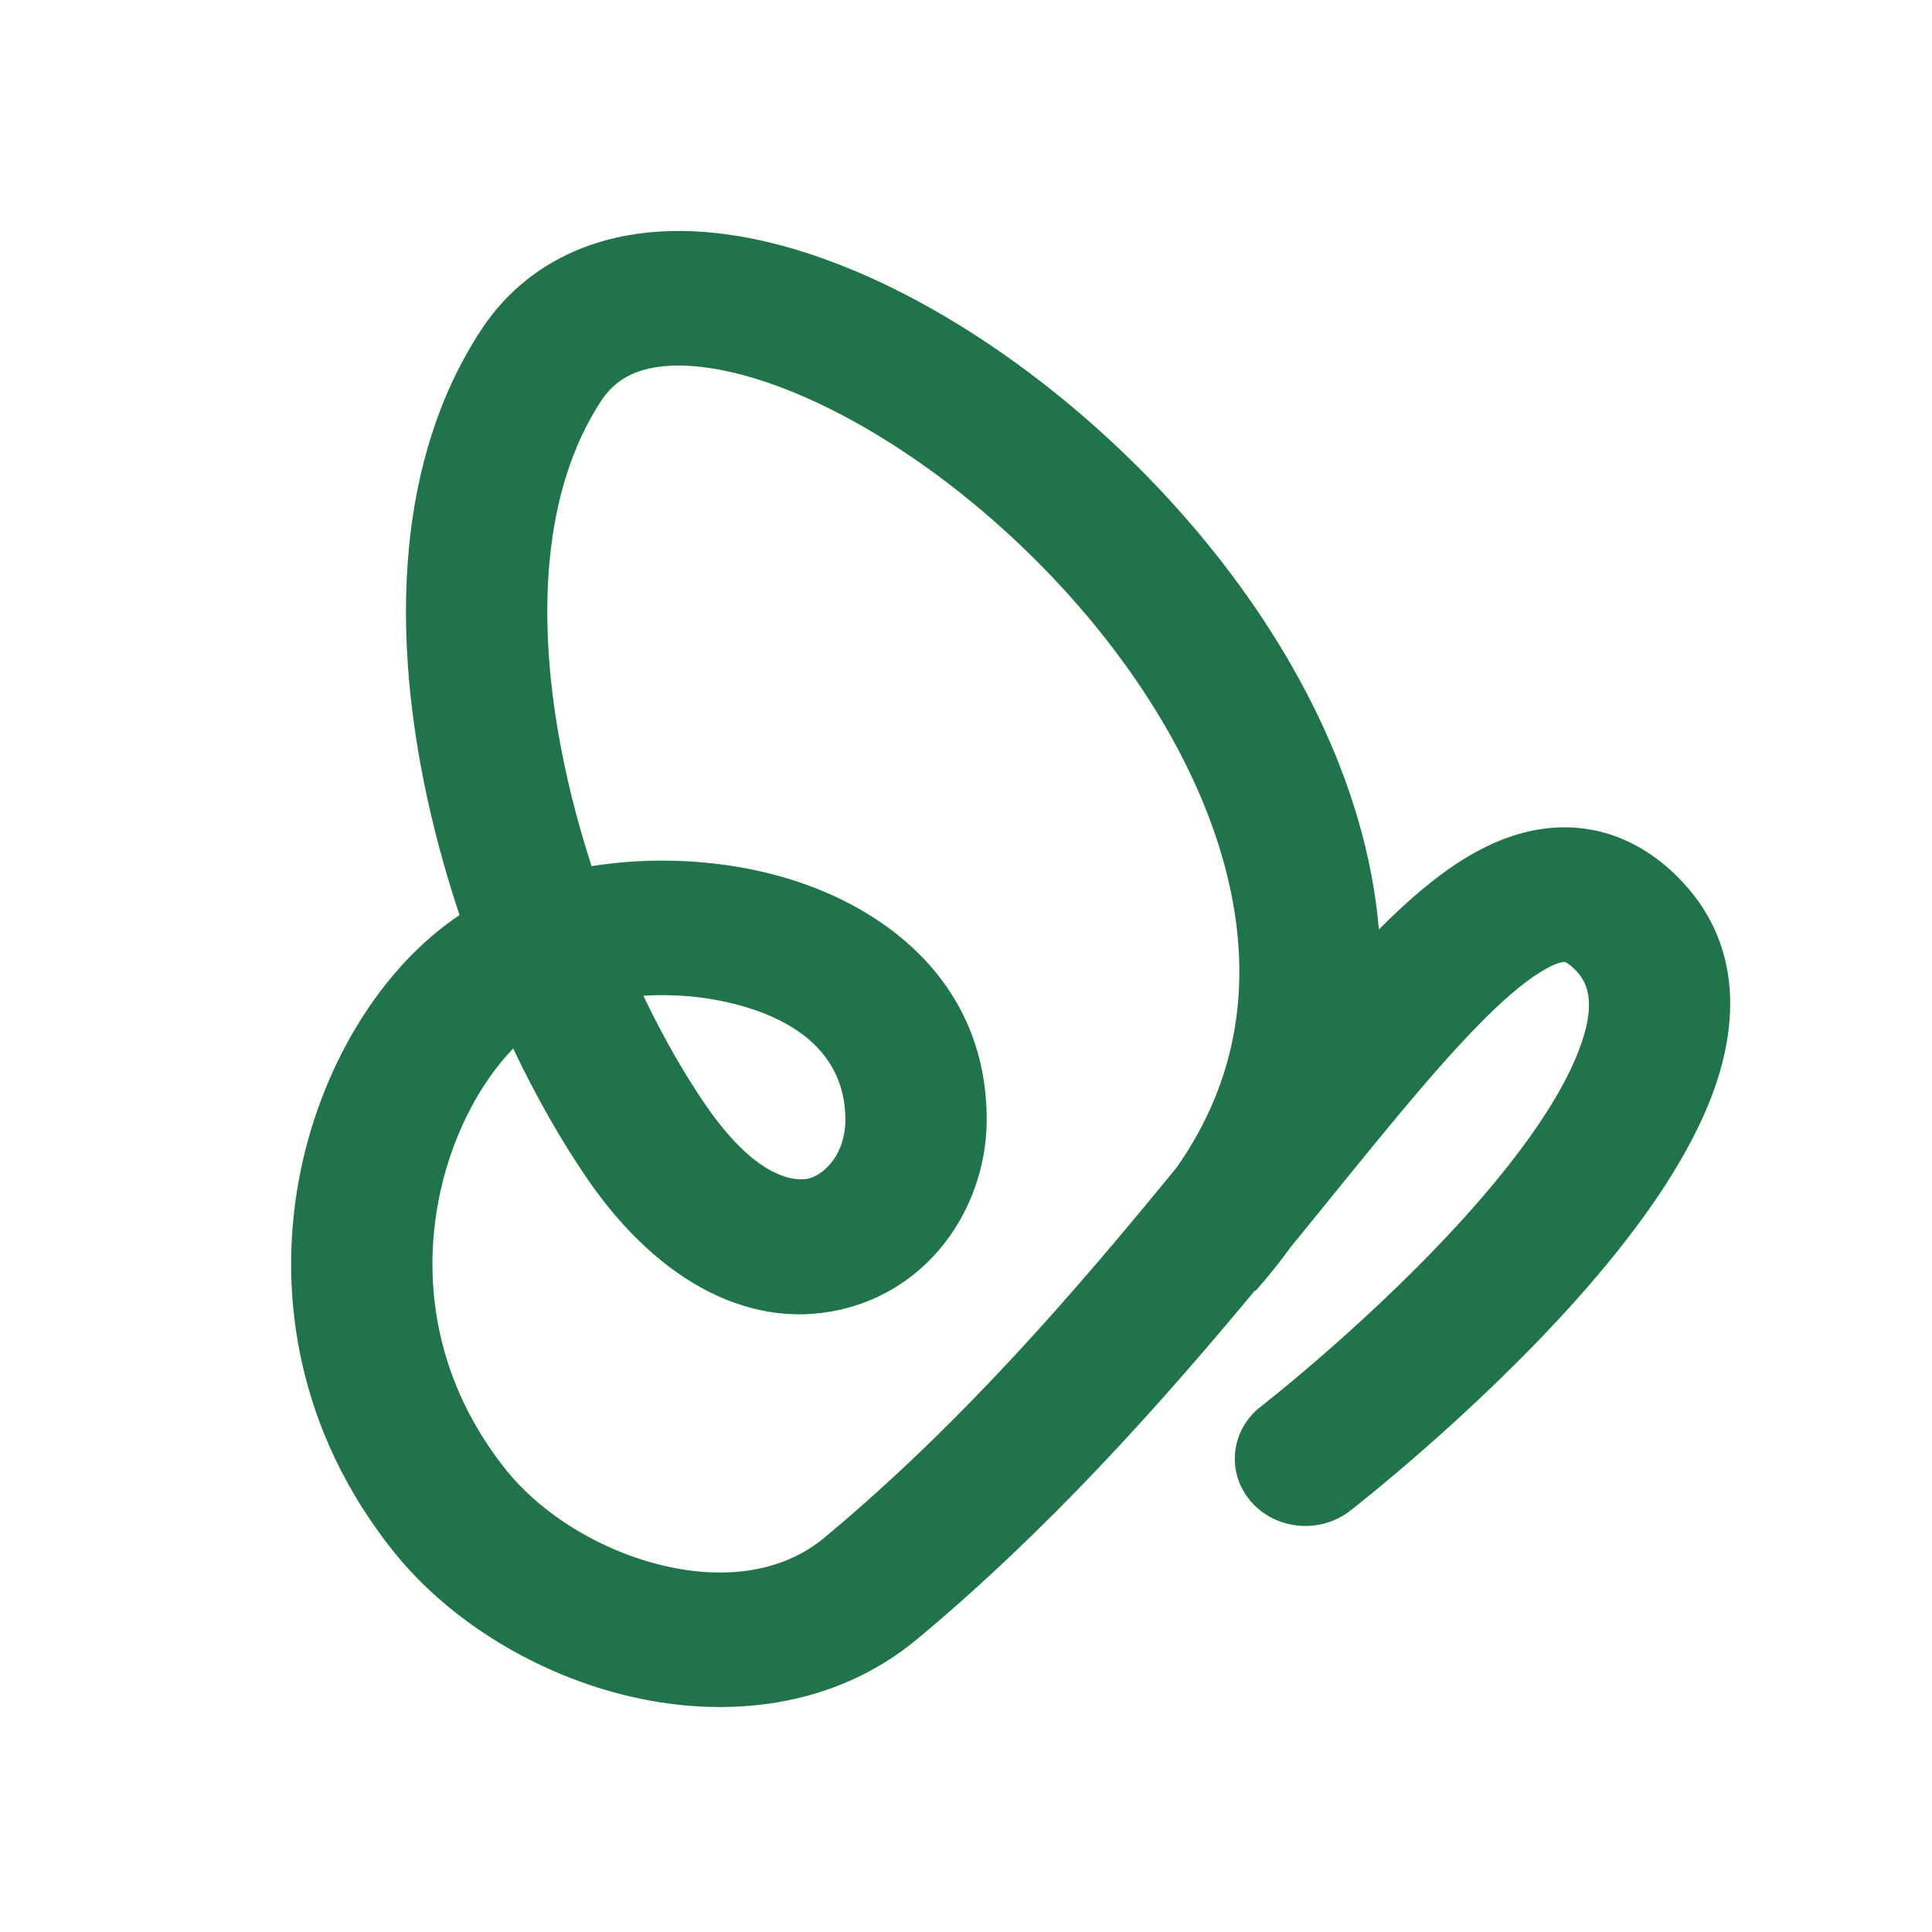
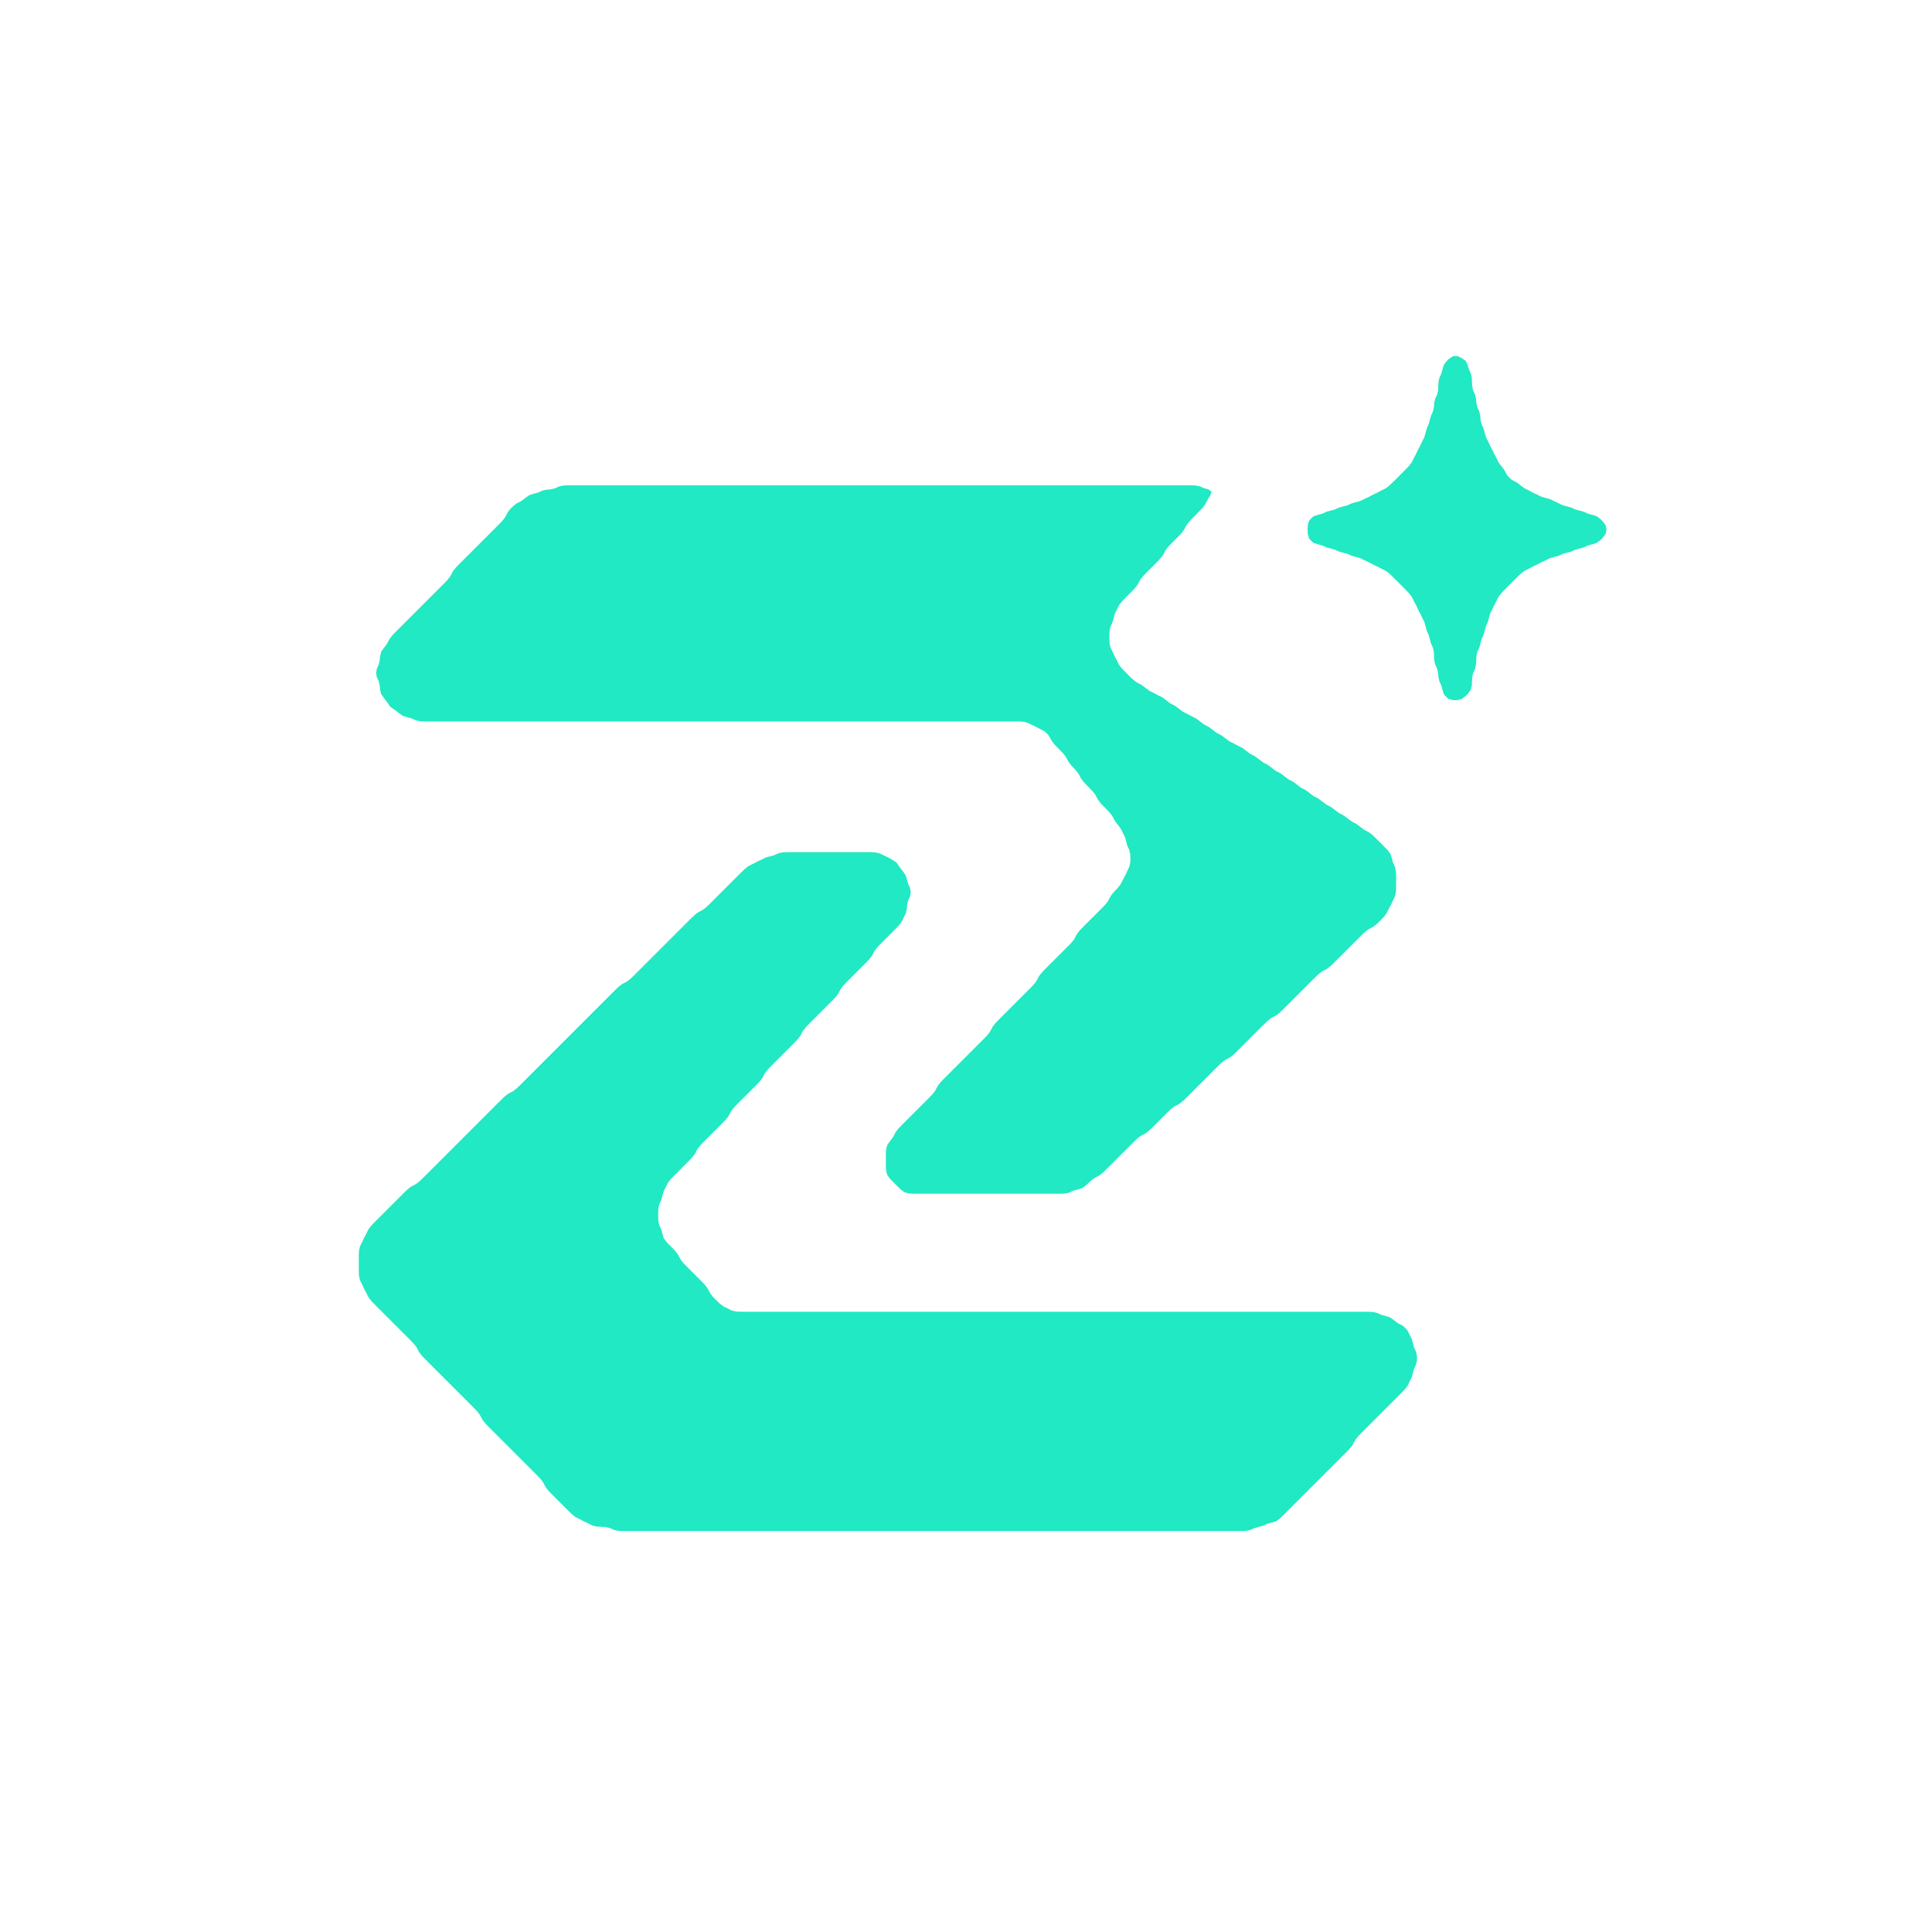
- <svg xmlns="http://www.w3.org/2000/svg" width="700" height="700" viewBox="0 0 700 700" fill="none">
-   <path d="M291.495 91.399C333.897 104.892 379.155 135.075 416.229 173.191C453.389 211.394 484.429 259.725 495.708 311.251C497.555 319.693 498.865 328.216 499.586 336.776C509.755 326.554 519.867 317.815 529.89 311.547C540.647 304.821 553.808 299.297 568.641 299.785C584.29 300.299 597.395 307.326 607.747 317.632C632.173 341.947 629.612 372.898 619.872 397.936C610.185 422.833 591.557 447.826 572.732 469.124C553.591 490.78 532.713 510.308 516.779 524.318C508.775 531.355 501.936 537.073 497.07 541.052C494.635 543.043 492.689 544.603 491.334 545.679C490.657 546.217 490.126 546.635 489.756 546.926C489.571 547.071 489.425 547.184 489.321 547.265C489.269 547.305 489.227 547.338 489.196 547.362C489.181 547.374 489.168 547.385 489.157 547.393C489.153 547.397 489.147 547.401 489.144 547.403C489.134 547.4 488.837 547.06 473.001 528.499L489.135 547.411C478.157 555.911 462.033 554.334 453.122 543.89C444.213 533.448 445.887 518.094 456.861 509.592C456.863 509.591 456.865 509.588 456.869 509.586C456.88 509.577 456.902 509.561 456.933 509.536C456.997 509.487 457.101 509.404 457.245 509.292C457.533 509.066 457.979 508.715 458.569 508.247C459.749 507.31 461.506 505.901 463.742 504.073C468.216 500.414 474.589 495.088 482.073 488.508C497.114 475.284 516.315 457.282 533.578 437.75C551.157 417.862 565.26 398.01 571.859 381.048C578.403 364.227 575.681 356.302 570.724 351.367C568.928 349.579 567.744 348.902 567.267 348.676C566.888 348.496 566.811 348.52 566.804 348.52C566.605 348.513 563.971 348.537 557.953 352.3C545.161 360.299 528.815 377.492 506.807 403.867C494.927 418.106 481.871 434.435 467.547 451.957C463.709 457.28 459.503 462.538 454.91 467.717L454.702 467.549C420.808 508.347 380.37 553.856 332.335 593.848C301.853 619.226 262.656 622.597 228.642 614.743C194.834 606.936 162.658 587.448 142.217 561.686C108.054 518.631 100.57 469.801 108.223 427.836C115.56 387.606 137.391 351.005 166.502 331.557C161.248 315.813 156.813 299.49 153.519 283.013C142.593 228.368 143.239 167.031 174.28 119.619C186.922 100.31 205.846 89.153 227.387 85.277C248.1 81.55 270.278 84.648 291.495 91.399ZM378.642 206.356C345.773 172.563 307.463 147.917 275.208 137.654C259.096 132.527 246.171 131.514 236.828 133.195C228.314 134.727 222.227 138.497 217.721 145.38C196.712 177.468 193.858 224.004 203.82 273.827C206.532 287.394 210.127 300.834 214.345 313.817C236.45 310.276 260.156 311.463 281.22 317.11C319.621 327.403 357.501 355.419 357.501 405.654C357.501 435.255 339.111 465.136 307.278 473.815C273.211 483.103 238.854 464.822 213.105 427.541C203.716 413.947 194.443 397.766 185.947 379.89C174.028 392.223 163.08 411.953 158.673 436.118C153.128 466.518 158.514 501.286 183.085 532.253C195.993 548.522 217.742 562.031 240.771 567.349C263.594 572.619 284.147 569.24 298.664 557.154C349.383 514.927 390.709 466.547 426.366 422.952C448.879 390.86 453.195 356.06 445.578 321.265C436.703 280.718 411.425 240.06 378.642 206.356ZM306.296 405.722C306.296 384.769 292.223 370.736 267.284 364.051C256.012 361.03 244.156 360.087 233.095 360.771C240.361 375.935 248.168 389.513 255.897 400.704C275.647 429.298 289.989 427.822 293.247 426.934C298.737 425.437 306.296 418.161 306.296 405.722Z" fill="#20744A" />
+ <svg xmlns="http://www.w3.org/2000/svg" width="512" height="512" viewBox="0 0 512 512">
+   <path fill="#20E9C3" fill-rule="evenodd" transform="translate(80 80) scale(1.11746)" d="M273.00,12.87 L274.00,12.84 L274.35,13.00 L275.00,13.30 L276.00,13.98 L276.02,14.00 L276.48,15.00 L276.77,16.00 L277.00,16.50 L277.23,17.00 L277.45,18.00 L277.50,19.00 L277.55,20.00 L277.77,21.00 L278.00,21.50 L278.23,22.00 L278.46,23.00 L278.54,24.00 L278.77,25.00 L279.00,25.50 L279.23,26.00 L279.46,27.00 L279.54,28.00 L279.77,29.00 L280.00,29.50 L280.23,30.00 L280.50,31.00 L280.77,32.00 L281.00,32.46 L281.27,33.00 L281.73,34.00 L282.00,34.50 L282.27,35.00 L282.73,36.00 L283.00,36.50 L283.27,37.00 L283.76,38.00 L284.00,38.34 L284.50,39.00 L285.00,39.65 L285.24,40.00 L285.77,41.00 L286.00,41.31 L286.69,42.00 L287.00,42.23 L288.00,42.76 L288.35,43.00 L289.00,43.50 L289.66,44.00 L290.00,44.24 L291.00,44.73 L291.50,45.00 L292.00,45.27 L293.00,45.73 L293.54,46.00 L294.00,46.23 L295.00,46.50 L296.00,46.77 L296.46,47.00 L297.00,47.27 L298.00,47.73 L298.54,48.00 L299.00,48.23 L300.00,48.50 L301.00,48.77 L301.50,49.00 L302.00,49.23 L303.00,49.50 L304.00,49.77 L304.50,50.00 L305.00,50.23 L306.00,50.50 L307.00,50.81 L307.30,51.00 L308.00,51.54 L308.46,52.00 L309.00,52.71 L309.19,53.00 L309.40,54.00 L309.19,55.00 L309.00,55.29 L308.46,56.00 L308.00,56.46 L307.30,57.00 L307.00,57.19 L306.00,57.50 L305.00,57.77 L304.50,58.00 L304.00,58.23 L303.00,58.50 L302.00,58.77 L301.50,59.00 L301.00,59.23 L300.00,59.50 L299.00,59.77 L298.50,60.00 L298.00,60.23 L297.00,60.50 L296.00,60.77 L295.54,61.00 L295.00,61.27 L294.00,61.73 L293.50,62.00 L293.00,62.27 L292.00,62.73 L291.50,63.00 L291.00,63.27 L290.00,63.76 L289.66,64.00 L289.00,64.53 L288.51,65.00 L288.00,65.50 L287.50,66.00 L287.00,66.50 L286.50,67.00 L286.00,67.50 L285.50,68.00 L285.00,68.51 L284.53,69.00 L284.00,69.66 L283.76,70.00 L283.27,71.00 L283.00,71.50 L282.73,72.00 L282.27,73.00 L282.00,73.54 L281.77,74.00 L281.50,75.00 L281.23,76.00 L281.00,76.50 L280.77,77.00 L280.50,78.00 L280.23,79.00 L280.00,79.50 L279.77,80.00 L279.50,81.00 L279.23,82.00 L279.00,82.50 L278.77,83.00 L278.55,84.00 L278.50,85.00 L278.45,86.00 L278.23,87.00 L278.00,87.50 L277.77,88.00 L277.55,89.00 L277.50,90.00 L277.45,91.00 L277.19,92.00 L277.00,92.29 L276.46,93.00 L276.00,93.46 L275.29,94.00 L275.00,94.19 L274.00,94.45 L273.00,94.45 L272.00,94.18 L271.73,94.00 L271.00,93.27 L270.81,93.00 L270.50,92.00 L270.23,91.00 L270.00,90.50 L269.77,90.00 L269.54,89.00 L269.46,88.00 L269.23,87.00 L269.00,86.50 L268.77,86.00 L268.55,85.00 L268.50,84.00 L268.45,83.00 L268.23,82.00 L268.00,81.50 L267.77,81.00 L267.50,80.00 L267.23,79.00 L267.00,78.50 L266.77,78.00 L266.50,77.00 L266.23,76.00 L266.00,75.54 L265.73,75.00 L265.27,74.00 L265.00,73.50 L264.73,73.00 L264.27,72.00 L264.00,71.50 L263.73,71.00 L263.24,70.00 L263.00,69.66 L262.47,69.00 L262.00,68.51 L261.50,68.00 L261.00,67.50 L260.50,67.00 L260.00,66.50 L259.50,66.00 L259.00,65.50 L258.49,65.00 L258.00,64.53 L257.34,64.00 L257.00,63.76 L256.00,63.27 L255.50,63.00 L255.00,62.73 L254.00,62.27 L253.50,62.00 L253.00,61.73 L252.00,61.27 L251.46,61.00 L251.00,60.77 L250.00,60.50 L249.00,60.23 L248.50,60.00 L248.00,59.77 L247.00,59.50 L246.00,59.23 L245.50,59.00 L245.00,58.77 L244.00,58.50 L243.00,58.23 L242.50,58.00 L242.00,57.77 L241.00,57.50 L240.00,57.19 L239.73,57.00 L239.00,56.27 L238.82,56.00 L238.55,55.00 L238.51,54.00 L238.55,53.00 L238.82,52.00 L239.00,51.73 L239.73,51.00 L240.00,50.81 L241.00,50.50 L242.00,50.23 L242.50,50.00 L243.00,49.77 L244.00,49.50 L245.00,49.23 L245.50,49.00 L246.00,48.77 L247.00,48.50 L248.00,48.23 L248.50,48.00 L249.00,47.77 L250.00,47.50 L251.00,47.23 L251.46,47.00 L252.00,46.73 L253.00,46.27 L253.50,46.00 L254.00,45.73 L255.00,45.27 L255.50,45.00 L256.00,44.73 L257.00,44.24 L257.34,44.00 L258.00,43.47 L258.49,43.00 L259.00,42.50 L259.50,42.00 L260.00,41.50 L260.50,41.00 L261.00,40.50 L261.50,40.00 L262.00,39.49 L262.47,39.00 L263.00,38.34 L263.24,38.00 L263.73,37.00 L264.00,36.50 L264.27,36.00 L264.73,35.00 L265.00,34.50 L265.27,34.00 L265.73,33.00 L266.00,32.46 L266.23,32.00 L266.50,31.00 L266.77,30.00 L267.00,29.50 L267.23,29.00 L267.50,28.00 L267.77,27.00 L268.00,26.50 L268.23,26.00 L268.46,25.00 L268.54,24.00 L268.77,23.00 L269.00,22.50 L269.23,22.00 L269.45,21.00 L269.50,20.00 L269.55,19.00 L269.77,18.00 L270.00,17.50 L270.23,17.00 L270.50,16.00 L270.81,15.00 L271.00,14.70 L271.54,14.00 L272.00,13.54 L272.79,13.00 L273.00,12.87 Z M61.00,43.77 L62.00,43.55 L63.00,43.50 L64.00,43.50 L65.00,43.50 L66.00,43.50 L67.00,43.50 L68.00,43.50 L69.00,43.50 L70.00,43.50 L71.00,43.50 L72.00,43.50 L73.00,43.50 L74.00,43.50 L75.00,43.50 L76.00,43.50 L77.00,43.50 L78.00,43.50 L79.00,43.50 L80.00,43.50 L81.00,43.50 L82.00,43.50 L83.00,43.50 L84.00,43.50 L85.00,43.50 L86.00,43.50 L87.00,43.50 L88.00,43.50 L89.00,43.50 L90.00,43.50 L91.00,43.50 L92.00,43.50 L93.00,43.50 L94.00,43.50 L95.00,43.50 L96.00,43.50 L97.00,43.50 L98.00,43.50 L99.00,43.50 L100.00,43.50 L101.00,43.50 L102.00,43.50 L103.00,43.50 L104.00,43.50 L105.00,43.50 L106.00,43.50 L107.00,43.50 L108.00,43.50 L109.00,43.50 L110.00,43.50 L111.00,43.50 L112.00,43.50 L113.00,43.50 L114.00,43.50 L115.00,43.50 L116.00,43.50 L117.00,43.50 L118.00,43.50 L119.00,43.50 L120.00,43.50 L121.00,43.50 L122.00,43.50 L123.00,43.50 L124.00,43.50 L125.00,43.50 L126.00,43.50 L127.00,43.50 L128.00,43.50 L129.00,43.50 L130.00,43.50 L131.00,43.50 L132.00,43.50 L133.00,43.50 L134.00,43.50 L135.00,43.50 L136.00,43.50 L137.00,43.50 L138.00,43.50 L139.00,43.50 L140.00,43.50 L141.00,43.50 L142.00,43.50 L143.00,43.50 L144.00,43.50 L145.00,43.50 L146.00,43.50 L147.00,43.50 L148.00,43.50 L149.00,43.50 L150.00,43.50 L151.00,43.50 L152.00,43.50 L153.00,43.50 L154.00,43.50 L155.00,43.50 L156.00,43.50 L157.00,43.50 L158.00,43.50 L159.00,43.50 L160.00,43.50 L161.00,43.50 L162.00,43.50 L163.00,43.50 L164.00,43.50 L165.00,43.50 L166.00,43.50 L167.00,43.50 L168.00,43.50 L169.00,43.50 L170.00,43.50 L171.00,43.50 L172.00,43.50 L173.00,43.50 L174.00,43.50 L175.00,43.50 L176.00,43.50 L177.00,43.50 L178.00,43.50 L179.00,43.50 L180.00,43.50 L181.00,43.50 L182.00,43.50 L183.00,43.50 L184.00,43.50 L185.00,43.50 L186.00,43.50 L187.00,43.50 L188.00,43.50 L189.00,43.50 L190.00,43.50 L191.00,43.50 L192.00,43.50 L193.00,43.50 L194.00,43.50 L195.00,43.50 L196.00,43.50 L197.00,43.50 L198.00,43.50 L199.00,43.50 L200.00,43.50 L201.00,43.50 L202.00,43.50 L203.00,43.50 L204.00,43.50 L205.00,43.50 L206.00,43.50 L207.00,43.50 L208.00,43.50 L209.00,43.50 L210.00,43.50 L211.00,43.50 L212.00,43.55 L213.00,43.77 L213.56,44.00 L214.00,44.20 L215.00,44.46 L215.74,45.00 L215.40,46.00 L215.00,46.58 L214.75,47.00 L214.24,48.00 L214.00,48.34 L213.47,49.00 L213.00,49.49 L212.50,50.00 L212.00,50.50 L211.50,51.00 L211.00,51.51 L210.53,52.00 L210.00,52.66 L209.76,53.00 L209.24,54.00 L209.00,54.34 L208.47,55.00 L208.00,55.49 L207.50,56.00 L207.00,56.50 L206.50,57.00 L206.00,57.51 L205.53,58.00 L205.00,58.66 L204.76,59.00 L204.24,60.00 L204.00,60.34 L203.47,61.00 L203.00,61.49 L202.50,62.00 L202.00,62.50 L201.50,63.00 L201.00,63.50 L200.50,64.00 L200.00,64.51 L199.53,65.00 L199.00,65.66 L198.76,66.00 L198.24,67.00 L198.00,67.34 L197.47,68.00 L197.00,68.49 L196.50,69.00 L196.00,69.50 L195.50,70.00 L195.00,70.51 L194.53,71.00 L194.00,71.66 L193.76,72.00 L193.27,73.00 L193.00,73.54 L192.77,74.00 L192.50,75.00 L192.23,76.00 L192.00,76.50 L191.77,77.00 L191.55,78.00 L191.50,79.00 L191.50,80.00 L191.55,81.00 L191.78,82.00 L192.00,82.46 L192.27,83.00 L192.73,84.00 L193.00,84.50 L193.27,85.00 L193.76,86.00 L194.00,86.34 L194.53,87.00 L195.00,87.49 L195.50,88.00 L196.00,88.50 L196.51,89.00 L197.00,89.47 L197.66,90.00 L198.00,90.24 L199.00,90.76 L199.35,91.00 L200.00,91.50 L200.66,92.00 L201.00,92.24 L202.00,92.73 L202.50,93.00 L203.00,93.27 L204.00,93.76 L204.34,94.00 L205.00,94.50 L205.65,95.00 L206.00,95.24 L207.00,95.76 L207.35,96.00 L208.00,96.50 L208.66,97.00 L209.00,97.24 L210.00,97.73 L210.50,98.00 L211.00,98.27 L212.00,98.76 L212.34,99.00 L213.00,99.50 L213.65,100.00 L214.00,100.24 L215.00,100.76 L215.35,101.00 L216.00,101.50 L216.65,102.00 L217.00,102.24 L218.00,102.76 L218.35,103.00 L219.00,103.50 L219.66,104.00 L220.00,104.24 L221.00,104.73 L221.50,105.00 L222.00,105.27 L223.00,105.76 L223.34,106.00 L224.00,106.50 L224.65,107.00 L225.00,107.24 L226.00,107.76 L226.35,108.00 L227.00,108.50 L227.65,109.00 L228.00,109.24 L229.00,109.76 L229.35,110.00 L230.00,110.50 L230.65,111.00 L231.00,111.24 L232.00,111.76 L232.35,112.00 L233.00,112.50 L233.65,113.00 L234.00,113.24 L235.00,113.76 L235.35,114.00 L236.00,114.50 L236.65,115.00 L237.00,115.24 L238.00,115.76 L238.35,116.00 L239.00,116.50 L239.65,117.00 L240.00,117.24 L241.00,117.76 L241.35,118.00 L242.00,118.50 L242.65,119.00 L243.00,119.24 L244.00,119.76 L244.35,120.00 L245.00,120.50 L245.65,121.00 L246.00,121.24 L247.00,121.76 L247.35,122.00 L248.00,122.50 L248.65,123.00 L249.00,123.24 L250.00,123.76 L250.35,124.00 L251.00,124.50 L251.65,125.00 L252.00,125.24 L253.00,125.76 L253.34,126.00 L254.00,126.53 L254.49,127.00 L255.00,127.50 L255.50,128.00 L256.00,128.50 L256.50,129.00 L257.00,129.51 L257.47,130.00 L258.00,130.70 L258.20,131.00 L258.50,132.00 L258.77,133.00 L259.00,133.50 L259.23,134.00 L259.45,135.00 L259.50,136.00 L259.50,137.00 L259.50,138.00 L259.50,139.00 L259.45,140.00 L259.22,141.00 L259.00,141.46 L258.73,142.00 L258.27,143.00 L258.00,143.50 L257.73,144.00 L257.24,145.00 L257.00,145.34 L256.47,146.00 L256.00,146.49 L255.49,147.00 L255.00,147.47 L254.34,148.00 L254.00,148.24 L253.00,148.76 L252.66,149.00 L252.00,149.53 L251.51,150.00 L251.00,150.50 L250.50,151.00 L250.00,151.50 L249.50,152.00 L249.00,152.50 L248.50,153.00 L248.00,153.50 L247.50,154.00 L247.00,154.50 L246.50,155.00 L246.00,155.50 L245.50,156.00 L245.00,156.50 L244.49,157.00 L244.00,157.47 L243.34,158.00 L243.00,158.24 L242.00,158.76 L241.66,159.00 L241.00,159.53 L240.51,160.00 L240.00,160.50 L239.50,161.00 L239.00,161.50 L238.50,162.00 L238.00,162.50 L237.50,163.00 L237.00,163.50 L236.50,164.00 L236.00,164.50 L235.50,165.00 L235.00,165.50 L234.50,166.00 L234.00,166.50 L233.50,167.00 L233.00,167.50 L232.49,168.00 L232.00,168.47 L231.34,169.00 L231.00,169.24 L230.00,169.76 L229.66,170.00 L229.00,170.53 L228.51,171.00 L228.00,171.50 L227.50,172.00 L227.00,172.50 L226.50,173.00 L226.00,173.50 L225.50,174.00 L225.00,174.50 L224.50,175.00 L224.00,175.50 L223.50,176.00 L223.00,176.50 L222.50,177.00 L222.00,177.50 L221.49,178.00 L221.00,178.47 L220.34,179.00 L220.00,179.24 L219.00,179.76 L218.66,180.00 L218.00,180.53 L217.51,181.00 L217.00,181.50 L216.50,182.00 L216.00,182.50 L215.50,183.00 L215.00,183.50 L214.50,184.00 L214.00,184.50 L213.50,185.00 L213.00,185.50 L212.50,186.00 L212.00,186.50 L211.50,187.00 L211.00,187.50 L210.50,188.00 L210.00,188.50 L209.49,189.00 L209.00,189.47 L208.34,190.00 L208.00,190.24 L207.00,190.76 L206.66,191.00 L206.00,191.53 L205.51,192.00 L205.00,192.50 L204.50,193.00 L204.00,193.50 L203.50,194.00 L203.00,194.50 L202.50,195.00 L202.00,195.50 L201.49,196.00 L201.00,196.47 L200.34,197.00 L200.00,197.24 L199.00,197.76 L198.66,198.00 L198.00,198.53 L197.51,199.00 L197.00,199.50 L196.50,200.00 L196.00,200.50 L195.50,201.00 L195.00,201.50 L194.50,202.00 L194.00,202.50 L193.50,203.00 L193.00,203.50 L192.50,204.00 L192.00,204.50 L191.50,205.00 L191.00,205.50 L190.49,206.00 L190.00,206.47 L189.34,207.00 L189.00,207.24 L188.00,207.76 L187.66,208.00 L187.00,208.53 L186.50,209.00 L186.00,209.47 L185.30,210.00 L185.00,210.20 L184.00,210.50 L183.00,210.77 L182.50,211.00 L182.00,211.23 L181.00,211.45 L180.00,211.50 L179.00,211.50 L178.00,211.50 L177.00,211.50 L176.00,211.50 L175.00,211.50 L174.00,211.50 L173.00,211.50 L172.00,211.50 L171.00,211.50 L170.00,211.50 L169.00,211.50 L168.00,211.50 L167.00,211.50 L166.00,211.50 L165.00,211.50 L164.00,211.50 L163.00,211.50 L162.00,211.50 L161.00,211.50 L160.00,211.50 L159.00,211.50 L158.00,211.50 L157.00,211.50 L156.00,211.50 L155.00,211.50 L154.00,211.50 L153.00,211.50 L152.00,211.50 L151.00,211.50 L150.00,211.50 L149.00,211.50 L148.00,211.50 L147.00,211.50 L146.00,211.50 L145.00,211.50 L144.00,211.45 L143.00,211.19 L142.70,211.00 L142.00,210.47 L141.51,210.00 L141.00,209.50 L140.50,209.00 L140.00,208.49 L139.53,208.00 L139.00,207.30 L138.81,207.00 L138.55,206.00 L138.50,205.00 L138.50,204.00 L138.50,203.00 L138.50,202.00 L138.55,201.00 L138.81,200.00 L139.00,199.70 L139.50,199.00 L140.00,198.35 L140.24,198.00 L140.76,197.00 L141.00,196.66 L141.53,196.00 L142.00,195.51 L142.50,195.00 L143.00,194.50 L143.50,194.00 L144.00,193.50 L144.50,193.00 L145.00,192.50 L145.50,192.00 L146.00,191.50 L146.50,191.00 L147.00,190.50 L147.50,190.00 L148.00,189.50 L148.50,189.00 L149.00,188.49 L149.47,188.00 L150.00,187.34 L150.24,187.00 L150.76,186.00 L151.00,185.66 L151.53,185.00 L152.00,184.51 L152.50,184.00 L153.00,183.50 L153.50,183.00 L154.00,182.50 L154.50,182.00 L155.00,181.50 L155.50,181.00 L156.00,180.50 L156.50,180.00 L157.00,179.50 L157.50,179.00 L158.00,178.50 L158.50,178.00 L159.00,177.50 L159.50,177.00 L160.00,176.50 L160.50,176.00 L161.00,175.50 L161.50,175.00 L162.00,174.49 L162.47,174.00 L163.00,173.34 L163.24,173.00 L163.76,172.00 L164.00,171.66 L164.53,171.00 L165.00,170.51 L165.50,170.00 L166.00,169.50 L166.50,169.00 L167.00,168.50 L167.50,168.00 L168.00,167.50 L168.50,167.00 L169.00,166.50 L169.50,166.00 L170.00,165.50 L170.50,165.00 L171.00,164.50 L171.50,164.00 L172.00,163.50 L172.50,163.00 L173.00,162.49 L173.47,162.00 L174.00,161.34 L174.24,161.00 L174.76,160.00 L175.00,159.66 L175.53,159.00 L176.00,158.51 L176.50,158.00 L177.00,157.50 L177.50,157.00 L178.00,156.50 L178.50,156.00 L179.00,155.50 L179.50,155.00 L180.00,154.50 L180.50,154.00 L181.00,153.50 L181.50,153.00 L182.00,152.49 L182.47,152.00 L183.00,151.34 L183.24,151.00 L183.76,150.00 L184.00,149.66 L184.53,149.00 L185.00,148.51 L185.50,148.00 L186.00,147.50 L186.50,147.00 L187.00,146.50 L187.50,146.00 L188.00,145.50 L188.50,145.00 L189.00,144.50 L189.50,144.00 L190.00,143.49 L190.47,143.00 L191.00,142.34 L191.24,142.00 L191.76,141.00 L192.00,140.66 L192.53,140.00 L193.00,139.50 L193.47,139.00 L194.00,138.34 L194.24,138.00 L194.73,137.00 L195.00,136.50 L195.27,136.00 L195.73,135.00 L196.00,134.46 L196.22,134.00 L196.45,133.00 L196.49,132.00 L196.45,131.00 L196.23,130.00 L196.00,129.50 L195.77,129.00 L195.50,128.00 L195.23,127.00 L195.00,126.54 L194.73,126.00 L194.24,125.00 L194.00,124.66 L193.50,124.00 L193.00,123.35 L192.76,123.00 L192.24,122.00 L192.00,121.66 L191.47,121.00 L191.00,120.51 L190.50,120.00 L190.00,119.49 L189.53,119.00 L189.00,118.34 L188.76,118.00 L188.24,117.00 L188.00,116.66 L187.47,116.00 L187.00,115.51 L186.50,115.00 L186.00,114.49 L185.53,114.00 L185.00,113.34 L184.76,113.00 L184.24,112.00 L184.00,111.66 L183.47,111.00 L183.00,110.50 L182.53,110.00 L182.00,109.34 L181.76,109.00 L181.24,108.00 L181.00,107.66 L180.47,107.00 L180.00,106.51 L179.50,106.00 L179.00,105.49 L178.53,105.00 L178.00,104.34 L177.76,104.00 L177.23,103.00 L177.00,102.69 L176.31,102.00 L176.00,101.77 L175.00,101.27 L174.50,101.00 L174.00,100.73 L173.00,100.27 L172.46,100.00 L172.00,99.78 L171.00,99.55 L170.00,99.50 L169.00,99.50 L168.00,99.50 L167.00,99.50 L166.00,99.50 L165.00,99.50 L164.00,99.50 L163.00,99.50 L162.00,99.50 L161.00,99.50 L160.00,99.50 L159.00,99.50 L158.00,99.50 L157.00,99.50 L156.00,99.50 L155.00,99.50 L154.00,99.50 L153.00,99.50 L152.00,99.50 L151.00,99.50 L150.00,99.50 L149.00,99.50 L148.00,99.50 L147.00,99.50 L146.00,99.50 L145.00,99.50 L144.00,99.50 L143.00,99.50 L142.00,99.50 L141.00,99.50 L140.00,99.50 L139.00,99.50 L138.00,99.50 L137.00,99.50 L136.00,99.50 L135.00,99.50 L134.00,99.50 L133.00,99.50 L132.00,99.50 L131.00,99.50 L130.00,99.50 L129.00,99.50 L128.00,99.50 L127.00,99.50 L126.00,99.50 L125.00,99.50 L124.00,99.50 L123.00,99.50 L122.00,99.50 L121.00,99.50 L120.00,99.50 L119.00,99.50 L118.00,99.50 L117.00,99.50 L116.00,99.50 L115.00,99.50 L114.00,99.50 L113.00,99.50 L112.00,99.50 L111.00,99.50 L110.00,99.50 L109.00,99.50 L108.00,99.50 L107.00,99.50 L106.00,99.50 L105.00,99.50 L104.00,99.50 L103.00,99.50 L102.00,99.50 L101.00,99.50 L100.00,99.50 L99.00,99.50 L98.00,99.50 L97.00,99.50 L96.00,99.50 L95.00,99.50 L94.00,99.50 L93.00,99.50 L92.00,99.50 L91.00,99.50 L90.00,99.50 L89.00,99.50 L88.00,99.50 L87.00,99.50 L86.00,99.50 L85.00,99.50 L84.00,99.50 L83.00,99.50 L82.00,99.50 L81.00,99.50 L80.00,99.50 L79.00,99.50 L78.00,99.50 L77.00,99.50 L76.00,99.50 L75.00,99.50 L74.00,99.50 L73.00,99.50 L72.00,99.50 L71.00,99.50 L70.00,99.50 L69.00,99.50 L68.00,99.50 L67.00,99.50 L66.00,99.50 L65.00,99.50 L64.00,99.50 L63.00,99.50 L62.00,99.50 L61.00,99.50 L60.00,99.50 L59.00,99.50 L58.00,99.50 L57.00,99.50 L56.00,99.50 L55.00,99.50 L54.00,99.50 L53.00,99.50 L52.00,99.50 L51.00,99.50 L50.00,99.50 L49.00,99.50 L48.00,99.50 L47.00,99.50 L46.00,99.50 L45.00,99.50 L44.00,99.50 L43.00,99.50 L42.00,99.50 L41.00,99.50 L40.00,99.50 L39.00,99.50 L38.00,99.50 L37.00,99.50 L36.00,99.50 L35.00,99.50 L34.00,99.50 L33.00,99.50 L32.00,99.50 L31.00,99.50 L30.00,99.50 L29.00,99.50 L28.00,99.45 L27.00,99.23 L26.50,99.00 L26.00,98.77 L25.00,98.50 L24.00,98.20 L23.70,98.00 L23.00,97.50 L22.35,97.00 L22.00,96.74 L21.00,96.06 L20.94,96.00 L20.26,95.00 L20.00,94.65 L19.50,94.00 L19.00,93.30 L18.81,93.00 L18.55,92.00 L18.46,91.00 L18.23,90.00 L18.00,89.49 L17.78,89.00 L17.60,88.00 L17.78,87.00 L18.00,86.51 L18.23,86.00 L18.46,85.00 L18.55,84.00 L18.81,83.00 L19.00,82.70 L19.50,82.00 L20.00,81.35 L20.24,81.00 L20.76,80.00 L21.00,79.66 L21.53,79.00 L22.00,78.51 L22.50,78.00 L23.00,77.50 L23.50,77.00 L24.00,76.50 L24.50,76.00 L25.00,75.50 L25.50,75.00 L26.00,74.50 L26.50,74.00 L27.00,73.50 L27.50,73.00 L28.00,72.50 L28.50,72.00 L29.00,71.50 L29.50,71.00 L30.00,70.50 L30.50,70.00 L31.00,69.50 L31.50,69.00 L32.00,68.50 L32.50,68.00 L33.00,67.50 L33.50,67.00 L34.00,66.49 L34.47,66.00 L35.00,65.34 L35.24,65.00 L35.76,64.00 L36.00,63.66 L36.53,63.00 L37.00,62.51 L37.50,62.00 L38.00,61.50 L38.50,61.00 L39.00,60.50 L39.50,60.00 L40.00,59.50 L40.50,59.00 L41.00,58.50 L41.50,58.00 L42.00,57.50 L42.50,57.00 L43.00,56.50 L43.50,56.00 L44.00,55.50 L44.50,55.00 L45.00,54.50 L45.50,54.00 L46.00,53.50 L46.50,53.00 L47.00,52.49 L47.47,52.00 L48.00,51.34 L48.24,51.00 L48.76,50.00 L49.00,49.66 L49.53,49.00 L50.00,48.53 L50.66,48.00 L51.00,47.76 L52.00,47.24 L52.35,47.00 L53.00,46.50 L53.70,46.00 L54.00,45.80 L55.00,45.50 L56.00,45.23 L56.50,45.00 L57.00,44.77 L58.00,44.54 L59.00,44.46 L60.00,44.23 L60.50,44.00 L61.00,43.77 Z M113.00,130.77 L114.00,130.55 L115.00,130.50 L116.00,130.50 L117.00,130.50 L118.00,130.50 L119.00,130.50 L120.00,130.50 L121.00,130.50 L122.00,130.50 L123.00,130.50 L124.00,130.50 L125.00,130.50 L126.00,130.50 L127.00,130.50 L128.00,130.50 L129.00,130.50 L130.00,130.50 L131.00,130.50 L132.00,130.50 L133.00,130.50 L134.00,130.50 L135.00,130.50 L136.00,130.55 L137.00,130.78 L137.46,131.00 L138.00,131.27 L139.00,131.73 L139.49,132.00 L140.00,132.29 L141.00,132.94 L141.06,133.00 L141.74,134.00 L142.00,134.35 L142.50,135.00 L143.00,135.70 L143.20,136.00 L143.50,137.00 L143.77,138.00 L144.00,138.51 L144.22,139.00 L144.40,140.00 L144.22,141.00 L144.00,141.49 L143.77,142.00 L143.54,143.00 L143.46,144.00 L143.22,145.00 L143.00,145.46 L142.72,146.00 L142.24,147.00 L142.00,147.34 L141.47,148.00 L141.00,148.49 L140.50,149.00 L140.00,149.50 L139.50,150.00 L139.00,150.50 L138.50,151.00 L138.00,151.50 L137.50,152.00 L137.00,152.51 L136.53,153.00 L136.00,153.66 L135.76,154.00 L135.24,155.00 L135.00,155.34 L134.47,156.00 L134.00,156.49 L133.50,157.00 L133.00,157.50 L132.50,158.00 L132.00,158.50 L131.50,159.00 L131.00,159.50 L130.50,160.00 L130.00,160.50 L129.50,161.00 L129.00,161.51 L128.53,162.00 L128.00,162.66 L127.76,163.00 L127.24,164.00 L127.00,164.34 L126.47,165.00 L126.00,165.49 L125.50,166.00 L125.00,166.50 L124.50,167.00 L124.00,167.50 L123.50,168.00 L123.00,168.50 L122.50,169.00 L122.00,169.50 L121.50,170.00 L121.00,170.50 L120.50,171.00 L120.00,171.51 L119.53,172.00 L119.00,172.66 L118.76,173.00 L118.24,174.00 L118.00,174.34 L117.47,175.00 L117.00,175.49 L116.50,176.00 L116.00,176.50 L115.50,177.00 L115.00,177.50 L114.50,178.00 L114.00,178.50 L113.50,179.00 L113.00,179.50 L112.50,180.00 L112.00,180.50 L111.50,181.00 L111.00,181.51 L110.53,182.00 L110.00,182.66 L109.76,183.00 L109.24,184.00 L109.00,184.34 L108.47,185.00 L108.00,185.49 L107.50,186.00 L107.00,186.50 L106.50,187.00 L106.00,187.50 L105.50,188.00 L105.00,188.50 L104.50,189.00 L104.00,189.50 L103.50,190.00 L103.00,190.51 L102.53,191.00 L102.00,191.66 L101.76,192.00 L101.24,193.00 L101.00,193.34 L100.47,194.00 L100.00,194.49 L99.50,195.00 L99.00,195.50 L98.50,196.00 L98.00,196.50 L97.50,197.00 L97.00,197.50 L96.50,198.00 L96.00,198.50 L95.50,199.00 L95.00,199.51 L94.53,200.00 L94.00,200.66 L93.76,201.00 L93.24,202.00 L93.00,202.34 L92.47,203.00 L92.00,203.49 L91.50,204.00 L91.00,204.50 L90.50,205.00 L90.00,205.50 L89.50,206.00 L89.00,206.50 L88.50,207.00 L88.00,207.51 L87.53,208.00 L87.00,208.66 L86.76,209.00 L86.27,210.00 L86.00,210.54 L85.77,211.00 L85.50,212.00 L85.23,213.00 L85.00,213.50 L84.77,214.00 L84.55,215.00 L84.50,216.00 L84.50,217.00 L84.55,218.00 L84.77,219.00 L85.00,219.50 L85.23,220.00 L85.50,221.00 L85.80,222.00 L86.00,222.30 L86.53,223.00 L87.00,223.49 L87.50,224.00 L88.00,224.51 L88.47,225.00 L89.00,225.66 L89.24,226.00 L89.76,227.00 L90.00,227.34 L90.53,228.00 L91.00,228.49 L91.50,229.00 L92.00,229.50 L92.50,230.00 L93.00,230.50 L93.50,231.00 L94.00,231.50 L94.50,232.00 L95.00,232.51 L95.47,233.00 L96.00,233.66 L96.24,234.00 L96.76,235.00 L97.00,235.34 L97.53,236.00 L98.00,236.49 L98.51,237.00 L99.00,237.47 L99.66,238.00 L100.00,238.24 L101.00,238.72 L101.55,239.00 L102.00,239.22 L103.00,239.45 L104.00,239.50 L105.00,239.50 L106.00,239.50 L107.00,239.50 L108.00,239.50 L109.00,239.50 L110.00,239.50 L111.00,239.50 L112.00,239.50 L113.00,239.50 L114.00,239.50 L115.00,239.50 L116.00,239.50 L117.00,239.50 L118.00,239.50 L119.00,239.50 L120.00,239.50 L121.00,239.50 L122.00,239.50 L123.00,239.50 L124.00,239.50 L125.00,239.50 L126.00,239.50 L127.00,239.50 L128.00,239.50 L129.00,239.50 L130.00,239.50 L131.00,239.50 L132.00,239.50 L133.00,239.50 L134.00,239.50 L135.00,239.50 L136.00,239.50 L137.00,239.50 L138.00,239.50 L139.00,239.50 L140.00,239.50 L141.00,239.50 L142.00,239.50 L143.00,239.50 L144.00,239.50 L145.00,239.50 L146.00,239.50 L147.00,239.50 L148.00,239.50 L149.00,239.50 L150.00,239.50 L151.00,239.50 L152.00,239.50 L153.00,239.50 L154.00,239.50 L155.00,239.50 L156.00,239.50 L157.00,239.50 L158.00,239.50 L159.00,239.50 L160.00,239.50 L161.00,239.50 L162.00,239.50 L163.00,239.50 L164.00,239.50 L165.00,239.50 L166.00,239.50 L167.00,239.50 L168.00,239.50 L169.00,239.50 L170.00,239.50 L171.00,239.50 L172.00,239.50 L173.00,239.50 L174.00,239.50 L175.00,239.50 L176.00,239.50 L177.00,239.50 L178.00,239.50 L179.00,239.50 L180.00,239.50 L181.00,239.50 L182.00,239.50 L183.00,239.50 L184.00,239.50 L185.00,239.50 L186.00,239.50 L187.00,239.50 L188.00,239.50 L189.00,239.50 L190.00,239.50 L191.00,239.50 L192.00,239.50 L193.00,239.50 L194.00,239.50 L195.00,239.50 L196.00,239.50 L197.00,239.50 L198.00,239.50 L199.00,239.50 L200.00,239.50 L201.00,239.50 L202.00,239.50 L203.00,239.50 L204.00,239.50 L205.00,239.50 L206.00,239.50 L207.00,239.50 L208.00,239.50 L209.00,239.50 L210.00,239.50 L211.00,239.50 L212.00,239.50 L213.00,239.50 L214.00,239.50 L215.00,239.50 L216.00,239.50 L217.00,239.50 L218.00,239.50 L219.00,239.50 L220.00,239.50 L221.00,239.50 L222.00,239.50 L223.00,239.50 L224.00,239.50 L225.00,239.50 L226.00,239.50 L227.00,239.50 L228.00,239.50 L229.00,239.50 L230.00,239.50 L231.00,239.50 L232.00,239.50 L233.00,239.50 L234.00,239.50 L235.00,239.50 L236.00,239.50 L237.00,239.50 L238.00,239.50 L239.00,239.50 L240.00,239.50 L241.00,239.50 L242.00,239.50 L243.00,239.50 L244.00,239.50 L245.00,239.50 L246.00,239.50 L247.00,239.50 L248.00,239.50 L249.00,239.50 L250.00,239.50 L251.00,239.50 L252.00,239.50 L253.00,239.50 L254.00,239.55 L255.00,239.77 L255.50,240.00 L256.00,240.23 L257.00,240.50 L258.00,240.80 L258.30,241.00 L259.00,241.50 L259.65,242.00 L260.00,242.24 L261.00,242.77 L261.31,243.00 L262.00,243.69 L262.23,244.00 L262.72,245.00 L263.00,245.54 L263.23,246.00 L263.50,247.00 L263.77,248.00 L264.00,248.50 L264.23,249.00 L264.45,250.00 L264.45,251.00 L264.23,252.00 L264.00,252.50 L263.77,253.00 L263.50,254.00 L263.23,255.00 L263.00,255.46 L262.73,256.00 L262.24,257.00 L262.00,257.34 L261.47,258.00 L261.00,258.49 L260.50,259.00 L260.00,259.50 L259.50,260.00 L259.00,260.50 L258.50,261.00 L258.00,261.50 L257.50,262.00 L257.00,262.50 L256.50,263.00 L256.00,263.50 L255.50,264.00 L255.00,264.50 L254.50,265.00 L254.00,265.50 L253.50,266.00 L253.00,266.50 L252.50,267.00 L252.00,267.50 L251.50,268.00 L251.00,268.51 L250.53,269.00 L250.00,269.66 L249.76,270.00 L249.24,271.00 L249.00,271.34 L248.47,272.00 L248.00,272.49 L247.50,273.00 L247.00,273.50 L246.50,274.00 L246.00,274.50 L245.50,275.00 L245.00,275.50 L244.50,276.00 L244.00,276.50 L243.50,277.00 L243.00,277.50 L242.50,278.00 L242.00,278.50 L241.50,279.00 L241.00,279.50 L240.50,280.00 L240.00,280.50 L239.50,281.00 L239.00,281.50 L238.50,282.00 L238.00,282.50 L237.50,283.00 L237.00,283.50 L236.50,284.00 L236.00,284.50 L235.50,285.00 L235.00,285.50 L234.50,286.00 L234.00,286.50 L233.50,287.00 L233.00,287.50 L232.49,288.00 L232.00,288.47 L231.30,289.00 L231.00,289.20 L230.00,289.50 L229.00,289.77 L228.50,290.00 L228.00,290.23 L227.00,290.50 L226.00,290.77 L225.50,291.00 L225.00,291.23 L224.00,291.45 L223.00,291.50 L222.00,291.50 L221.00,291.50 L220.00,291.50 L219.00,291.50 L218.00,291.50 L217.00,291.50 L216.00,291.50 L215.00,291.50 L214.00,291.50 L213.00,291.50 L212.00,291.50 L211.00,291.50 L210.00,291.50 L209.00,291.50 L208.00,291.50 L207.00,291.50 L206.00,291.50 L205.00,291.50 L204.00,291.50 L203.00,291.50 L202.00,291.50 L201.00,291.50 L200.00,291.50 L199.00,291.50 L198.00,291.50 L197.00,291.50 L196.00,291.50 L195.00,291.50 L194.00,291.50 L193.00,291.50 L192.00,291.50 L191.00,291.50 L190.00,291.50 L189.00,291.50 L188.00,291.50 L187.00,291.50 L186.00,291.50 L185.00,291.50 L184.00,291.50 L183.00,291.50 L182.00,291.50 L181.00,291.50 L180.00,291.50 L179.00,291.50 L178.00,291.50 L177.00,291.50 L176.00,291.50 L175.00,291.50 L174.00,291.50 L173.00,291.50 L172.00,291.50 L171.00,291.50 L170.00,291.50 L169.00,291.50 L168.00,291.50 L167.00,291.50 L166.00,291.50 L165.00,291.50 L164.00,291.50 L163.00,291.50 L162.00,291.50 L161.00,291.50 L160.00,291.50 L159.00,291.50 L158.00,291.50 L157.00,291.50 L156.00,291.50 L155.00,291.50 L154.00,291.50 L153.00,291.50 L152.00,291.50 L151.00,291.50 L150.00,291.50 L149.00,291.50 L148.00,291.50 L147.00,291.50 L146.00,291.50 L145.00,291.50 L144.00,291.50 L143.00,291.50 L142.00,291.50 L141.00,291.50 L140.00,291.50 L139.00,291.50 L138.00,291.50 L137.00,291.50 L136.00,291.50 L135.00,291.50 L134.00,291.50 L133.00,291.50 L132.00,291.50 L131.00,291.50 L130.00,291.50 L129.00,291.50 L128.00,291.50 L127.00,291.50 L126.00,291.50 L125.00,291.50 L124.00,291.50 L123.00,291.50 L122.00,291.50 L121.00,291.50 L120.00,291.50 L119.00,291.50 L118.00,291.50 L117.00,291.50 L116.00,291.50 L115.00,291.50 L114.00,291.50 L113.00,291.50 L112.00,291.50 L111.00,291.50 L110.00,291.50 L109.00,291.50 L108.00,291.50 L107.00,291.50 L106.00,291.50 L105.00,291.50 L104.00,291.50 L103.00,291.50 L102.00,291.50 L101.00,291.50 L100.00,291.50 L99.00,291.50 L98.00,291.50 L97.00,291.50 L96.00,291.50 L95.00,291.50 L94.00,291.50 L93.00,291.50 L92.00,291.50 L91.00,291.50 L90.00,291.50 L89.00,291.50 L88.00,291.50 L87.00,291.50 L86.00,291.50 L85.00,291.50 L84.00,291.50 L83.00,291.50 L82.00,291.50 L81.00,291.50 L80.00,291.50 L79.00,291.50 L78.00,291.50 L77.00,291.50 L76.00,291.50 L75.00,291.45 L74.00,291.23 L73.50,291.00 L73.00,290.77 L72.00,290.55 L71.00,290.50 L70.00,290.45 L69.00,290.22 L68.54,290.00 L68.00,289.73 L67.00,289.27 L66.50,289.00 L66.00,288.73 L65.00,288.24 L64.66,288.00 L64.00,287.47 L63.51,287.00 L63.00,286.50 L62.50,286.00 L62.00,285.50 L61.50,285.00 L61.00,284.50 L60.50,284.00 L60.00,283.50 L59.50,283.00 L59.00,282.49 L58.53,282.00 L58.00,281.34 L57.76,281.00 L57.24,280.00 L57.00,279.66 L56.47,279.00 L56.00,278.51 L55.50,278.00 L55.00,277.50 L54.50,277.00 L54.00,276.50 L53.50,276.00 L53.00,275.50 L52.50,275.00 L52.00,274.50 L51.50,274.00 L51.00,273.50 L50.50,273.00 L50.00,272.50 L49.50,272.00 L49.00,271.50 L48.50,271.00 L48.00,270.50 L47.50,270.00 L47.00,269.50 L46.50,269.00 L46.00,268.50 L45.50,268.00 L45.00,267.50 L44.50,267.00 L44.00,266.49 L43.53,266.00 L43.00,265.34 L42.76,265.00 L42.24,264.00 L42.00,263.66 L41.47,263.00 L41.00,262.51 L40.50,262.00 L40.00,261.50 L39.50,261.00 L39.00,260.50 L38.50,260.00 L38.00,259.50 L37.50,259.00 L37.00,258.50 L36.50,258.00 L36.00,257.50 L35.50,257.00 L35.00,256.50 L34.50,256.00 L34.00,255.50 L33.50,255.00 L33.00,254.50 L32.50,254.00 L32.00,253.50 L31.50,253.00 L31.00,252.50 L30.50,252.00 L30.00,251.50 L29.50,251.00 L29.00,250.49 L28.53,250.00 L28.00,249.34 L27.76,249.00 L27.24,248.00 L27.00,247.66 L26.47,247.00 L26.00,246.51 L25.50,246.00 L25.00,245.50 L24.50,245.00 L24.00,244.50 L23.50,244.00 L23.00,243.50 L22.50,243.00 L22.00,242.50 L21.50,242.00 L21.00,241.50 L20.50,241.00 L20.00,240.50 L19.50,240.00 L19.00,239.50 L18.50,239.00 L18.00,238.50 L17.50,238.00 L17.00,237.49 L16.53,237.00 L16.00,236.34 L15.76,236.00 L15.27,235.00 L15.00,234.50 L14.73,234.00 L14.27,233.00 L14.00,232.46 L13.78,232.00 L13.55,231.00 L13.50,230.00 L13.50,229.00 L13.50,228.00 L13.50,227.00 L13.50,226.00 L13.55,225.00 L13.78,224.00 L14.00,223.54 L14.27,223.00 L14.73,222.00 L15.00,221.50 L15.27,221.00 L15.76,220.00 L16.00,219.66 L16.53,219.00 L17.00,218.51 L17.50,218.00 L18.00,217.50 L18.50,217.00 L19.00,216.50 L19.50,216.00 L20.00,215.50 L20.50,215.00 L21.00,214.50 L21.50,214.00 L22.00,213.50 L22.50,213.00 L23.00,212.50 L23.50,212.00 L24.00,211.50 L24.51,211.00 L25.00,210.53 L25.66,210.00 L26.00,209.76 L27.00,209.24 L27.34,209.00 L28.00,208.47 L28.49,208.00 L29.00,207.50 L29.50,207.00 L30.00,206.50 L30.50,206.00 L31.00,205.50 L31.50,205.00 L32.00,204.50 L32.50,204.00 L33.00,203.50 L33.50,203.00 L34.00,202.50 L34.50,202.00 L35.00,201.50 L35.50,201.00 L36.00,200.50 L36.50,200.00 L37.00,199.50 L37.50,199.00 L38.00,198.50 L38.50,198.00 L39.00,197.50 L39.50,197.00 L40.00,196.50 L40.50,196.00 L41.00,195.50 L41.50,195.00 L42.00,194.50 L42.50,194.00 L43.00,193.50 L43.50,193.00 L44.00,192.50 L44.50,192.00 L45.00,191.50 L45.50,191.00 L46.00,190.50 L46.50,190.00 L47.00,189.50 L47.51,189.00 L48.00,188.53 L48.66,188.00 L49.00,187.76 L50.00,187.24 L50.34,187.00 L51.00,186.47 L51.49,186.00 L52.00,185.50 L52.50,185.00 L53.00,184.50 L53.50,184.00 L54.00,183.50 L54.50,183.00 L55.00,182.50 L55.50,182.00 L56.00,181.50 L56.50,181.00 L57.00,180.50 L57.50,180.00 L58.00,179.50 L58.50,179.00 L59.00,178.50 L59.50,178.00 L60.00,177.50 L60.50,177.00 L61.00,176.50 L61.50,176.00 L62.00,175.50 L62.50,175.00 L63.00,174.50 L63.50,174.00 L64.00,173.50 L64.50,173.00 L65.00,172.50 L65.50,172.00 L66.00,171.50 L66.50,171.00 L67.00,170.50 L67.50,170.00 L68.00,169.50 L68.50,169.00 L69.00,168.50 L69.50,168.00 L70.00,167.50 L70.50,167.00 L71.00,166.50 L71.50,166.00 L72.00,165.50 L72.50,165.00 L73.00,164.50 L73.50,164.00 L74.00,163.50 L74.51,163.00 L75.00,162.53 L75.66,162.00 L76.00,161.76 L77.00,161.24 L77.34,161.00 L78.00,160.47 L78.49,160.00 L79.00,159.50 L79.50,159.00 L80.00,158.50 L80.50,158.00 L81.00,157.50 L81.50,157.00 L82.00,156.50 L82.50,156.00 L83.00,155.50 L83.50,155.00 L84.00,154.50 L84.50,154.00 L85.00,153.50 L85.50,153.00 L86.00,152.50 L86.50,152.00 L87.00,151.50 L87.50,151.00 L88.00,150.50 L88.50,150.00 L89.00,149.50 L89.50,149.00 L90.00,148.50 L90.50,148.00 L91.00,147.50 L91.50,147.00 L92.00,146.50 L92.51,146.00 L93.00,145.53 L93.66,145.00 L94.00,144.76 L95.00,144.24 L95.34,144.00 L96.00,143.47 L96.49,143.00 L97.00,142.50 L97.50,142.00 L98.00,141.50 L98.50,141.00 L99.00,140.50 L99.50,140.00 L100.00,139.50 L100.50,139.00 L101.00,138.50 L101.50,138.00 L102.00,137.50 L102.50,137.00 L103.00,136.50 L103.50,136.00 L104.00,135.50 L104.51,135.00 L105.00,134.53 L105.66,134.00 L106.00,133.76 L107.00,133.27 L107.50,133.00 L108.00,132.73 L109.00,132.27 L109.54,132.00 L110.00,131.77 L111.00,131.50 L112.00,131.23 L112.50,131.00 L113.00,130.77 Z" />
</svg>
